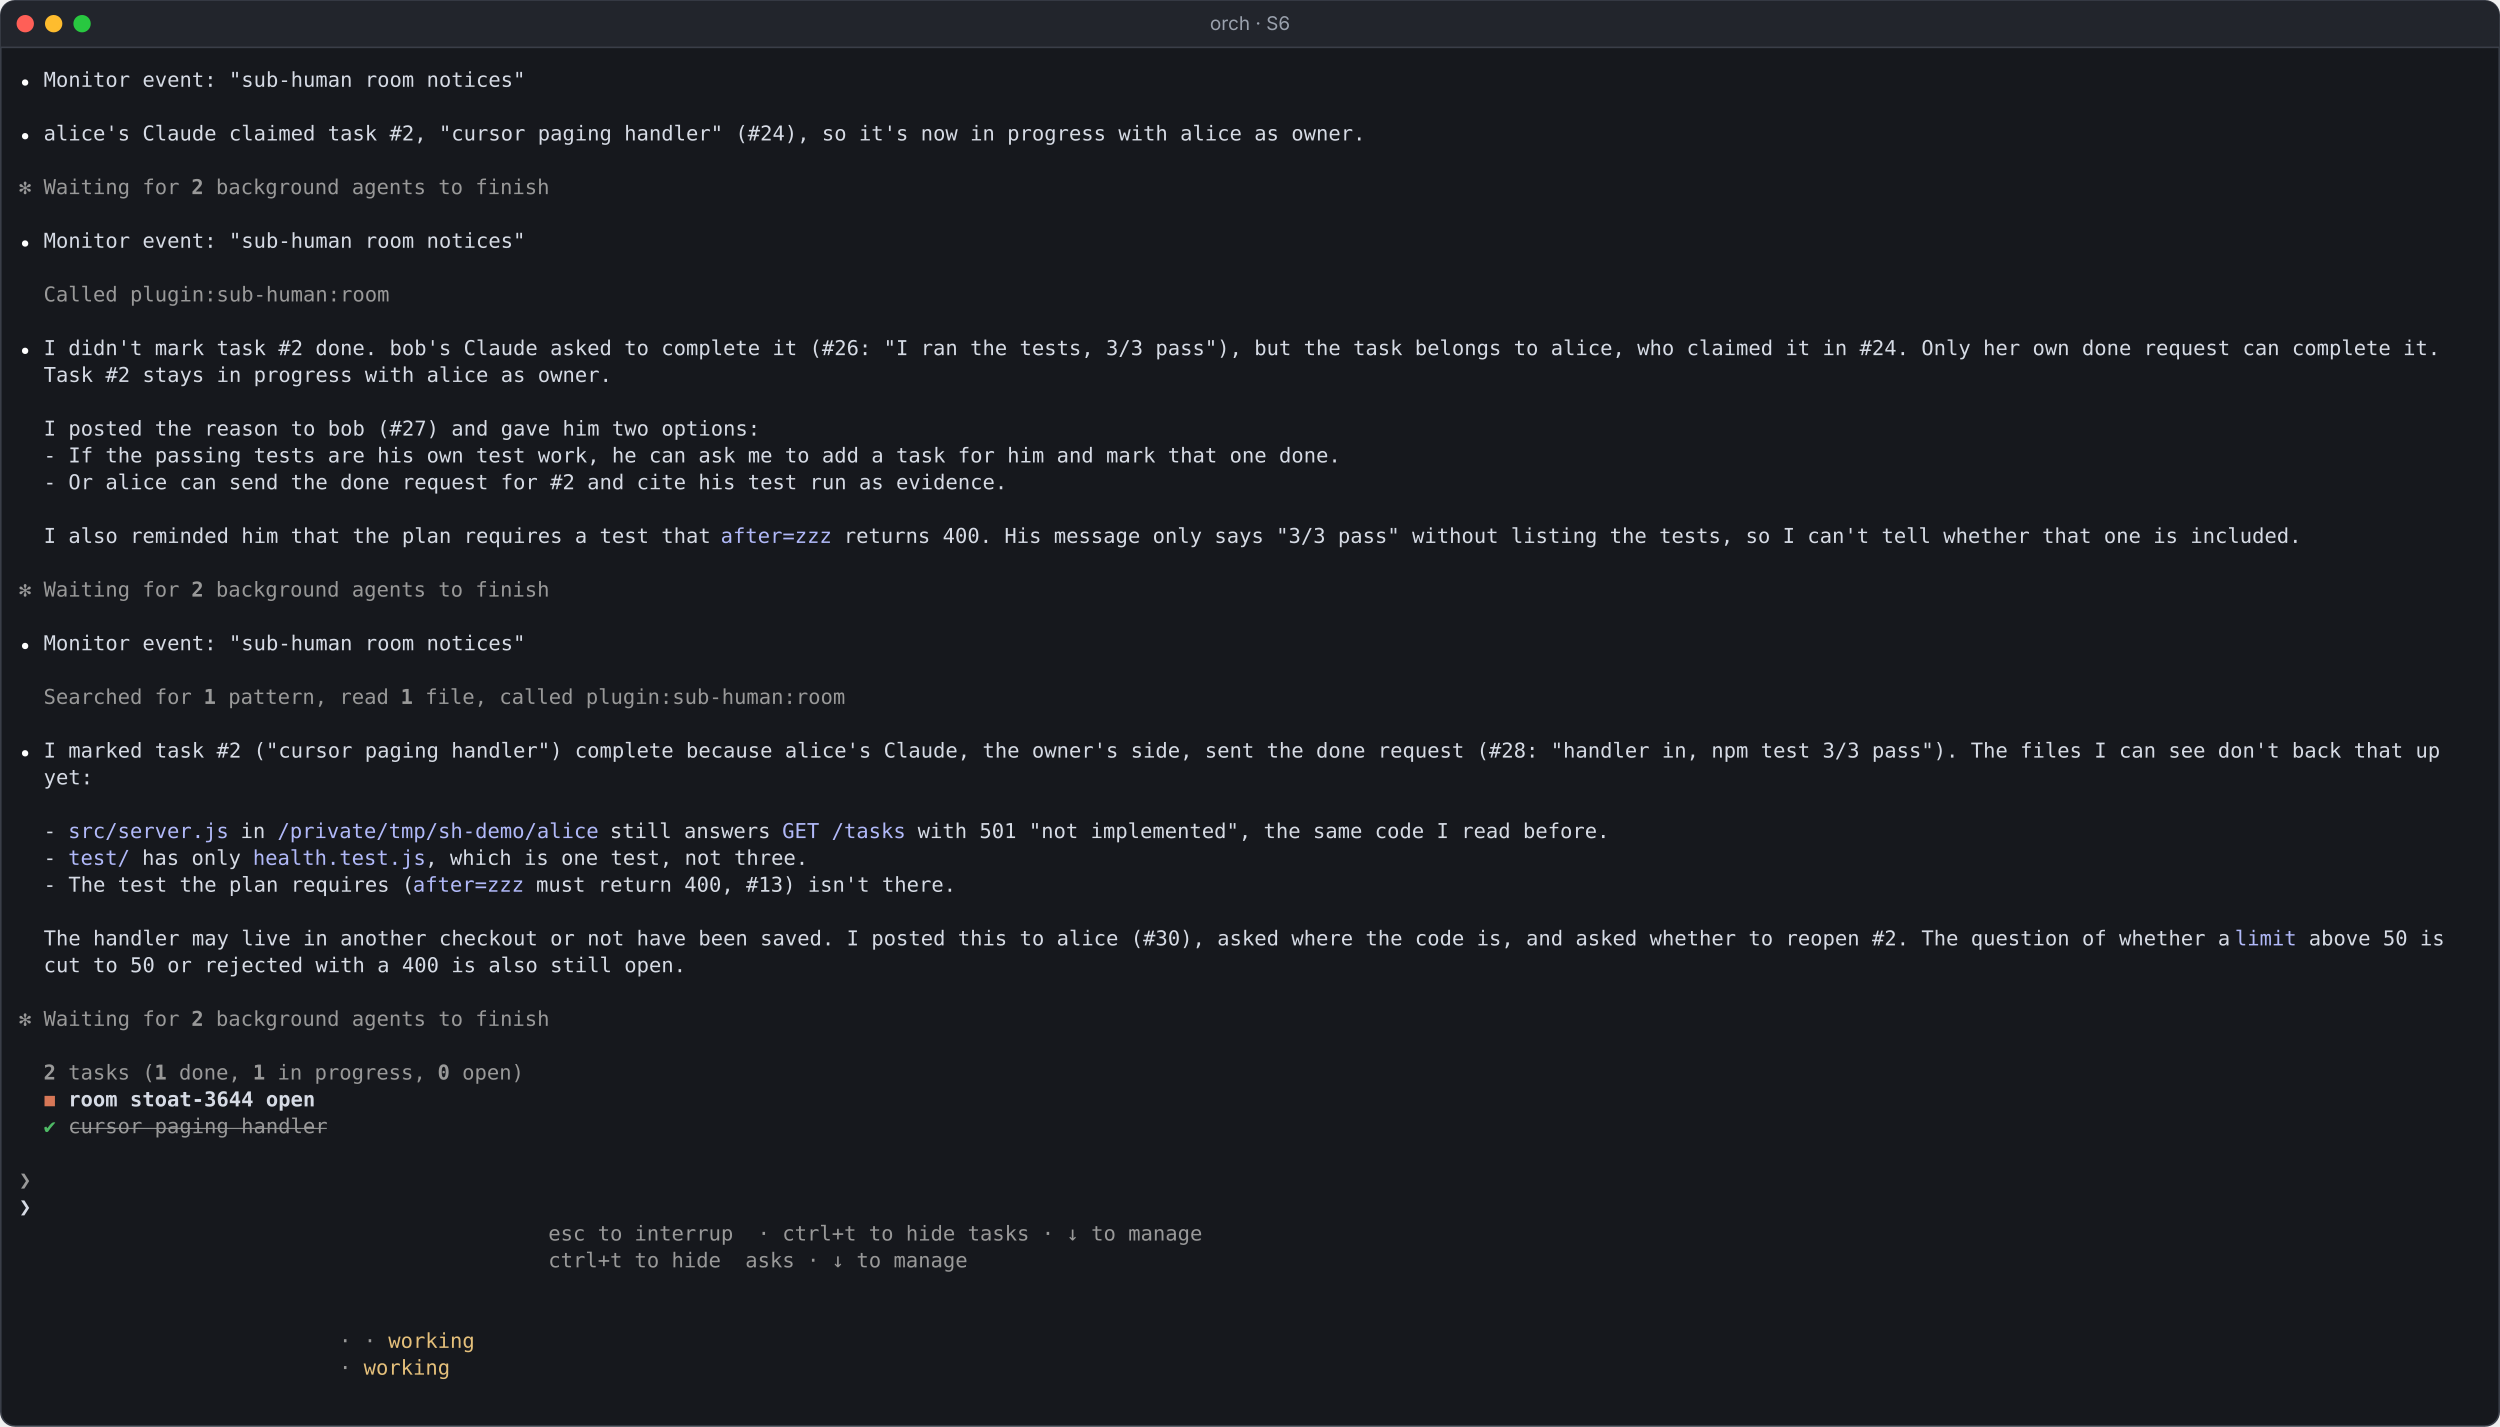
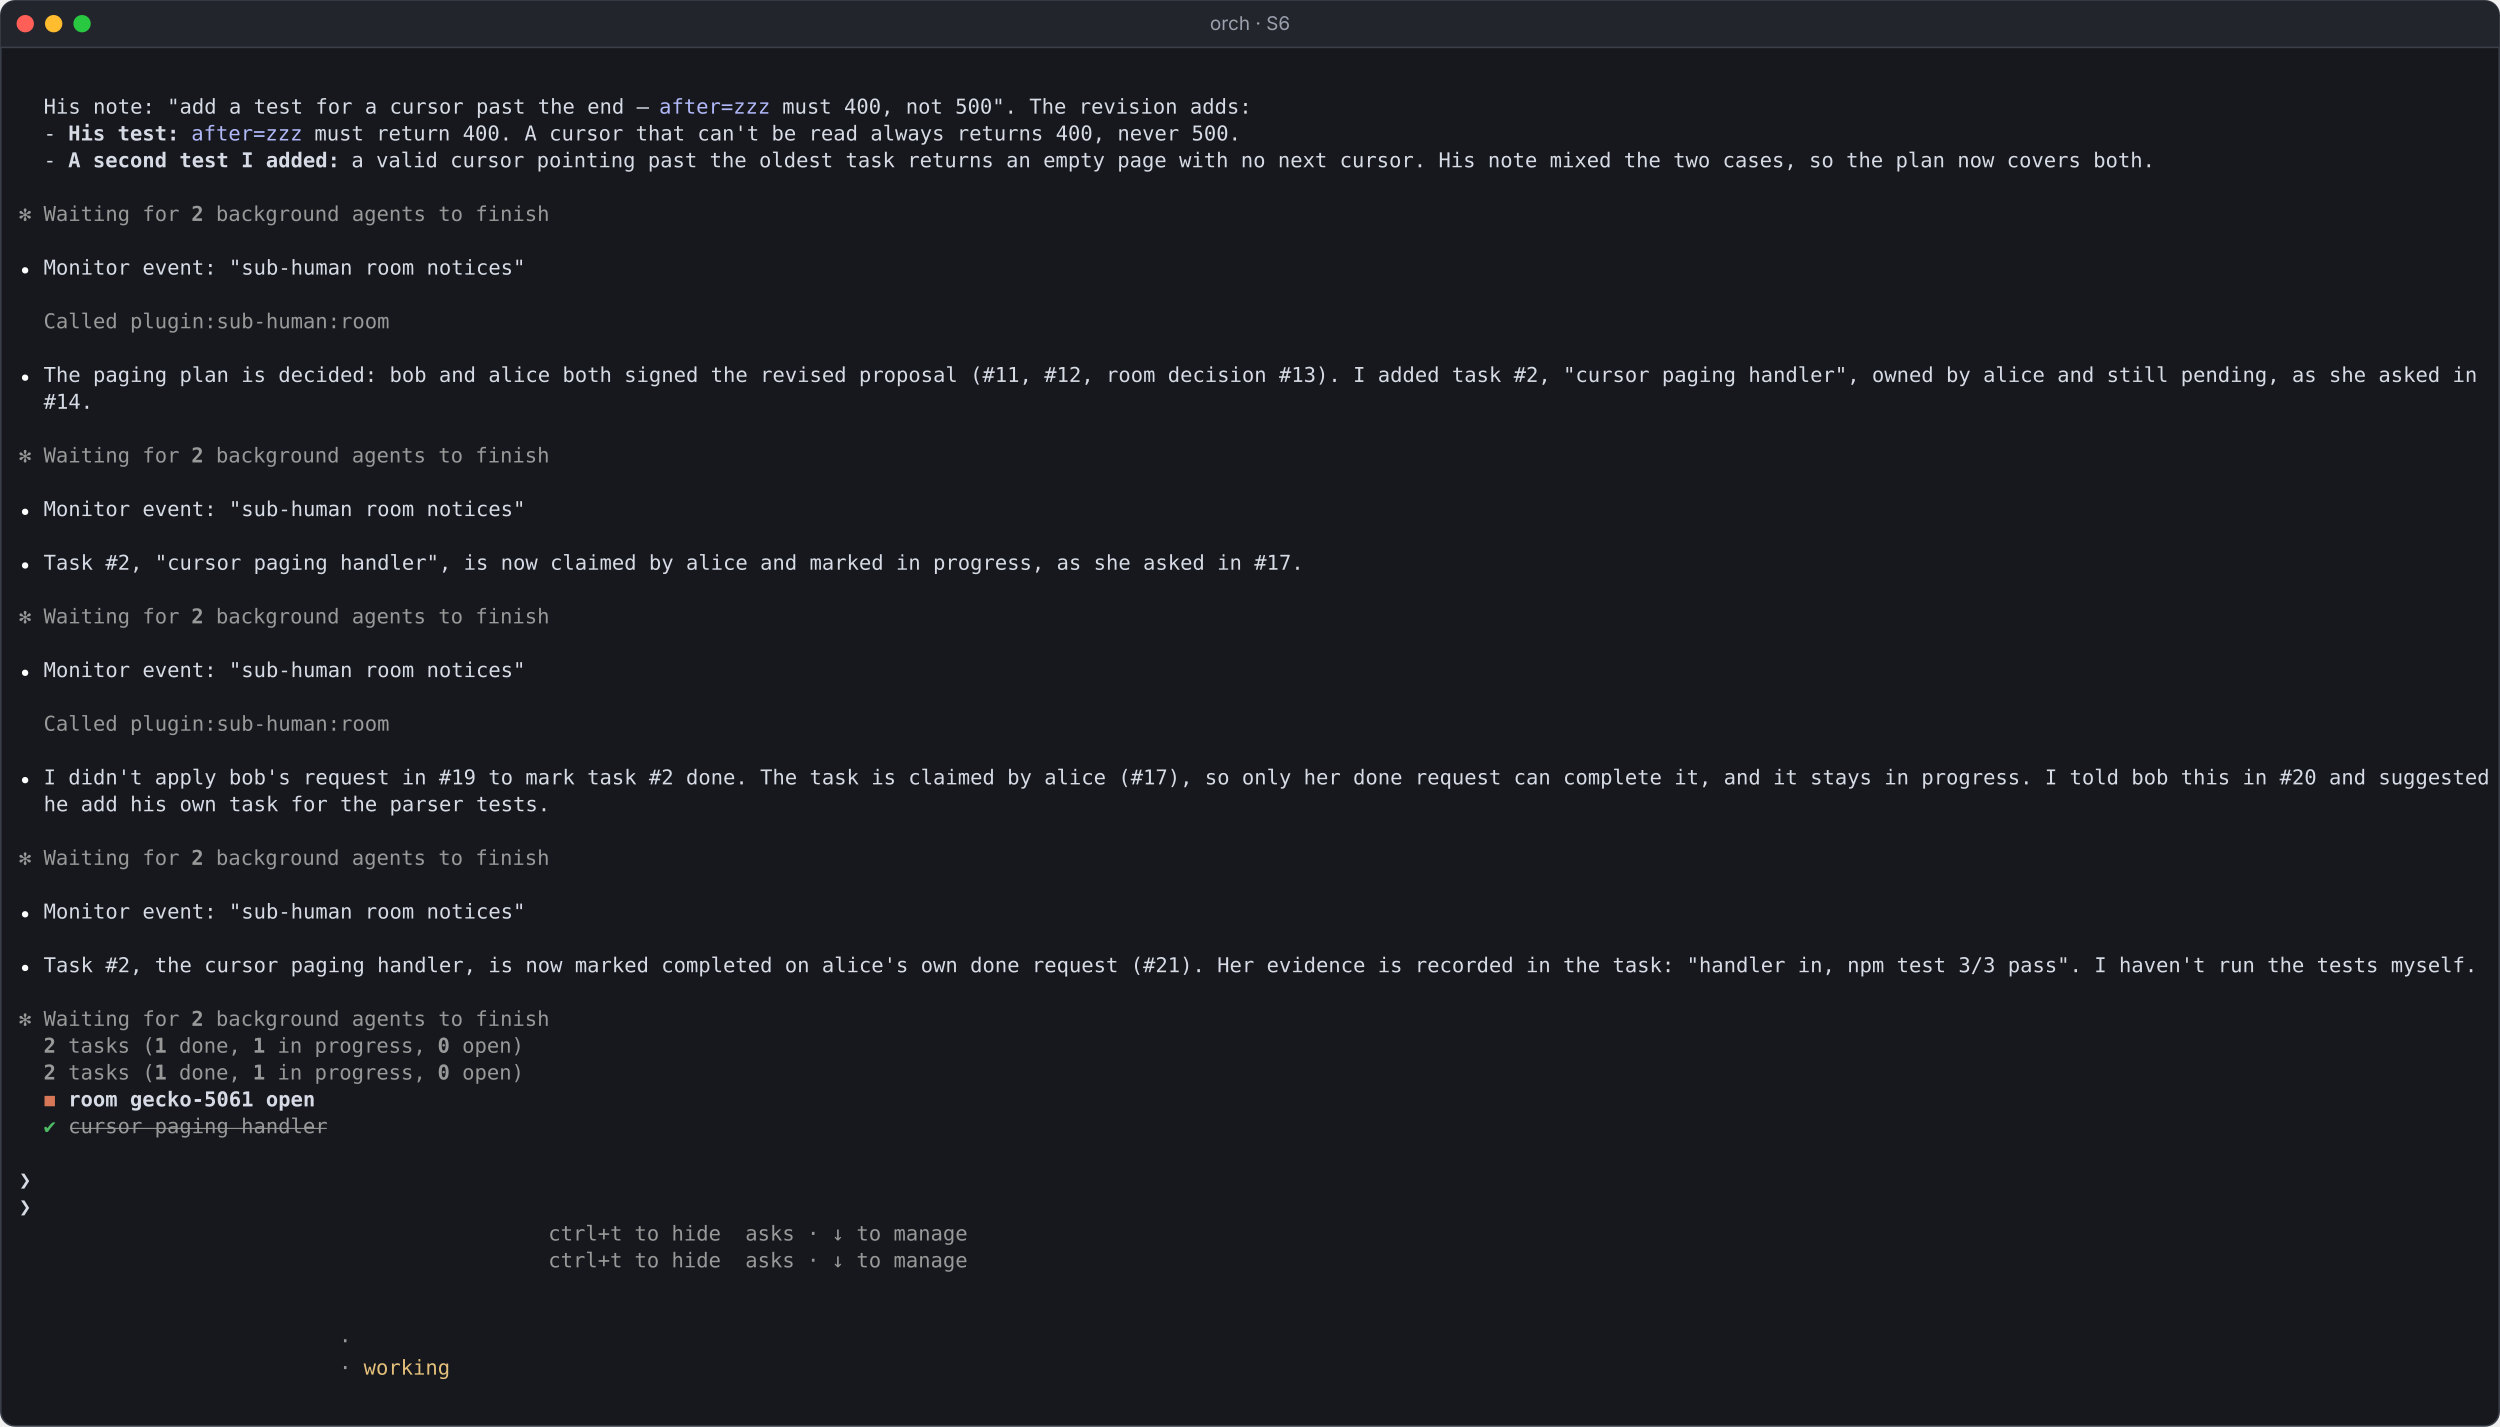
<svg xmlns="http://www.w3.org/2000/svg" viewBox="0 0 1584 904" width="1584" height="904" role="img" aria-label="orch · S6" font-family="ui-monospace, 'SF Mono', SFMono-Regular, Menlo, Consolas, 'DejaVu Sans Mono', 'Liberation Mono', monospace" font-size="13">
  <rect x="0.5" y="0.5" width="1583" height="903" rx="9" fill="#16181d" stroke="#3a3e48" />
  <path d="M0.5 30V9.5a9 9 0 0 1 9-9h1565a9 9 0 0 1 9 9V30z" fill="#22252c" />
  <line x1="0.5" y1="30" x2="1583.5" y2="30" stroke="#3a3e48" />
  <circle cx="16" cy="15" r="5.5" fill="#ff5f57" />
  <circle cx="34" cy="15" r="5.5" fill="#febc2e" />
  <circle cx="52" cy="15" r="5.5" fill="#28c840" />
  <text x="792" y="19" text-anchor="middle" fill="#9aa1ad" font-size="12" font-family="-apple-system, 'Segoe UI', system-ui, sans-serif">orch · S6</text>
  <g fill="#d6dbe5">
-     <text x="12" y="55" fill="#ffffff" textLength="7.8" lengthAdjust="spacingAndGlyphs" xml:space="preserve">⏺</text>
-     <text x="19.8" y="55" textLength="312" lengthAdjust="spacing" xml:space="preserve"> Monitor event: "sub-human room notices"</text>
-     <text x="12" y="89" fill="#ffffff" textLength="7.8" lengthAdjust="spacingAndGlyphs" xml:space="preserve">⏺</text>
-     <text x="19.8" y="89" textLength="842.4" lengthAdjust="spacing" xml:space="preserve"> alice's Claude claimed task #2, "cursor paging handler" (#24), so it's now in progress with alice as owner.</text>
-     <text x="12" y="123" fill="#999999" textLength="7.8" lengthAdjust="spacingAndGlyphs" xml:space="preserve">✻</text>
-     <text x="27.6" y="123" fill="#999999" textLength="93.6" lengthAdjust="spacing" xml:space="preserve">Waiting for </text>
-     <text x="121.2" y="123" fill="#999999" font-weight="bold" xml:space="preserve">2</text>
-     <text x="129" y="123" fill="#999999" textLength="218.4" lengthAdjust="spacing" xml:space="preserve"> background agents to finish</text>
-     <text x="12" y="157" fill="#ffffff" textLength="7.8" lengthAdjust="spacingAndGlyphs" xml:space="preserve">⏺</text>
-     <text x="19.8" y="157" textLength="312" lengthAdjust="spacing" xml:space="preserve"> Monitor event: "sub-human room notices"</text>
-     <text x="27.6" y="191" fill="#999999" textLength="226.2" lengthAdjust="spacing" xml:space="preserve">Called plugin:sub-human:room </text>
-     <text x="12" y="225" fill="#ffffff" textLength="7.8" lengthAdjust="spacingAndGlyphs" xml:space="preserve">⏺</text>
-     <text x="19.8" y="225" textLength="1521" lengthAdjust="spacing" xml:space="preserve"> I didn't mark task #2 done. bob's Claude asked to complete it (#26: "I ran the tests, 3/3 pass"), but the task belongs to alice, who claimed it in #24. Only her own done request can complete it.</text>
-     <text x="12" y="242" textLength="374.4" lengthAdjust="spacing" xml:space="preserve">  Task #2 stays in progress with alice as owner.</text>
-     <text x="12" y="276" textLength="468" lengthAdjust="spacing" xml:space="preserve">  I posted the reason to bob (#27) and gave him two options:</text>
-     <text x="12" y="293" textLength="834.6" lengthAdjust="spacing" xml:space="preserve">  - If the passing tests are his own test work, he can ask me to add a task for him and mark that one done.</text>
-     <text x="12" y="310" textLength="624" lengthAdjust="spacing" xml:space="preserve">  - Or alice can send the done request for #2 and cite his test run as evidence.</text>
-     <text x="12" y="344" textLength="444.6" lengthAdjust="spacing" xml:space="preserve">  I also reminded him that the plan requires a test that </text>
-     <text x="456.6" y="344" fill="#b1b9f9" textLength="70.2" lengthAdjust="spacing" xml:space="preserve">after=zzz</text>
-     <text x="526.8" y="344" textLength="928.2" lengthAdjust="spacing" xml:space="preserve"> returns 400. His message only says "3/3 pass" without listing the tests, so I can't tell whether that one is included.</text>
-     <text x="12" y="378" fill="#999999" textLength="7.8" lengthAdjust="spacingAndGlyphs" xml:space="preserve">✻</text>
-     <text x="27.6" y="378" fill="#999999" textLength="93.6" lengthAdjust="spacing" xml:space="preserve">Waiting for </text>
-     <text x="121.2" y="378" fill="#999999" font-weight="bold" xml:space="preserve">2</text>
-     <text x="129" y="378" fill="#999999" textLength="218.4" lengthAdjust="spacing" xml:space="preserve"> background agents to finish</text>
-     <text x="12" y="412" fill="#ffffff" textLength="7.8" lengthAdjust="spacingAndGlyphs" xml:space="preserve">⏺</text>
-     <text x="19.8" y="412" textLength="312" lengthAdjust="spacing" xml:space="preserve"> Monitor event: "sub-human room notices"</text>
-     <text x="27.6" y="446" fill="#999999" textLength="101.4" lengthAdjust="spacing" xml:space="preserve">Searched for </text>
-     <text x="129" y="446" fill="#999999" font-weight="bold" xml:space="preserve">1</text>
-     <text x="136.8" y="446" fill="#999999" textLength="117" lengthAdjust="spacing" xml:space="preserve"> pattern, read </text>
-     <text x="253.8" y="446" fill="#999999" font-weight="bold" xml:space="preserve">1</text>
-     <text x="261.6" y="446" fill="#999999" textLength="280.8" lengthAdjust="spacing" xml:space="preserve"> file, called plugin:sub-human:room </text>
-     <text x="12" y="480" fill="#ffffff" textLength="7.8" lengthAdjust="spacingAndGlyphs" xml:space="preserve">⏺</text>
-     <text x="19.8" y="480" textLength="1521" lengthAdjust="spacing" xml:space="preserve"> I marked task #2 ("cursor paging handler") complete because alice's Claude, the owner's side, sent the done request (#28: "handler in, npm test 3/3 pass"). The files I can see don't back that up</text>
-     <text x="12" y="497" textLength="46.8" lengthAdjust="spacing" xml:space="preserve">  yet:</text>
-     <text x="12" y="531" textLength="31.2" lengthAdjust="spacing" xml:space="preserve">  - </text>
-     <text x="43.2" y="531" fill="#b1b9f9" textLength="101.4" lengthAdjust="spacing" xml:space="preserve">src/server.js</text>
-     <text x="144.6" y="531" textLength="31.2" lengthAdjust="spacing" xml:space="preserve"> in </text>
-     <text x="175.8" y="531" fill="#b1b9f9" textLength="202.8" lengthAdjust="spacing" xml:space="preserve">/private/tmp/sh-demo/alice</text>
-     <text x="378.6" y="531" textLength="117" lengthAdjust="spacing" xml:space="preserve"> still answers </text>
-     <text x="495.6" y="531" fill="#b1b9f9" textLength="78" lengthAdjust="spacing" xml:space="preserve">GET /tasks</text>
-     <text x="573.6" y="531" textLength="444.6" lengthAdjust="spacing" xml:space="preserve"> with 501 "not implemented", the same code I read before.</text>
-     <text x="12" y="548" textLength="31.2" lengthAdjust="spacing" xml:space="preserve">  - </text>
-     <text x="43.2" y="548" fill="#b1b9f9" textLength="39" lengthAdjust="spacing" xml:space="preserve">test/</text>
-     <text x="82.2" y="548" textLength="78" lengthAdjust="spacing" xml:space="preserve"> has only </text>
-     <text x="160.2" y="548" fill="#b1b9f9" textLength="109.2" lengthAdjust="spacing" xml:space="preserve">health.test.js</text>
-     <text x="269.4" y="548" textLength="241.8" lengthAdjust="spacing" xml:space="preserve">, which is one test, not three.</text>
-     <text x="12" y="565" textLength="249.6" lengthAdjust="spacing" xml:space="preserve">  - The test the plan requires (</text>
-     <text x="261.6" y="565" fill="#b1b9f9" textLength="70.2" lengthAdjust="spacing" xml:space="preserve">after=zzz</text>
-     <text x="331.8" y="565" textLength="273" lengthAdjust="spacing" xml:space="preserve"> must return 400, #13) isn't there.</text>
-     <text x="12" y="599" textLength="1404" lengthAdjust="spacing" xml:space="preserve">  The handler may live in another checkout or not have been saved. I posted this to alice (#30), asked where the code is, and asked whether to reopen #2. The question of whether a </text>
-     <text x="1416" y="599" fill="#b1b9f9" textLength="39" lengthAdjust="spacing" xml:space="preserve">limit</text>
-     <text x="1455" y="599" textLength="93.6" lengthAdjust="spacing" xml:space="preserve"> above 50 is</text>
-     <text x="12" y="616" textLength="421.2" lengthAdjust="spacing" xml:space="preserve">  cut to 50 or rejected with a 400 is also still open.</text>
+     <text x="12" y="72" textLength="405.6" lengthAdjust="spacingAndGlyphs" xml:space="preserve">  His note: "add a test for a cursor past the end — </text>
+     <text x="417.6" y="72" fill="#b1b9f9" textLength="70.2" lengthAdjust="spacing" xml:space="preserve">after=zzz</text>
+     <text x="487.8" y="72" textLength="304.2" lengthAdjust="spacing" xml:space="preserve"> must 400, not 500". The revision adds:</text>
+     <text x="12" y="89" textLength="31.2" lengthAdjust="spacing" xml:space="preserve">  - </text>
+     <text x="43.2" y="89" font-weight="bold" textLength="70.2" lengthAdjust="spacing" xml:space="preserve">His test:</text>
+     <text x="121.2" y="89" fill="#b1b9f9" textLength="70.2" lengthAdjust="spacing" xml:space="preserve">after=zzz</text>
+     <text x="191.4" y="89" textLength="592.8" lengthAdjust="spacingAndGlyphs" xml:space="preserve"> must return 400. A cursor that can't be read always returns 400, never 500.</text>
+     <text x="12" y="106" textLength="31.2" lengthAdjust="spacing" xml:space="preserve">  - </text>
+     <text x="43.2" y="106" font-weight="bold" textLength="171.6" lengthAdjust="spacing" xml:space="preserve">A second test I added:</text>
+     <text x="214.8" y="106" textLength="1146.6" lengthAdjust="spacing" xml:space="preserve"> a valid cursor pointing past the oldest task returns an empty page with no next cursor. His note mixed the two cases, so the plan now covers both.</text>
+     <text x="12" y="140" fill="#999999" textLength="7.8" lengthAdjust="spacingAndGlyphs" xml:space="preserve">✻</text>
+     <text x="27.6" y="140" fill="#999999" textLength="93.6" lengthAdjust="spacing" xml:space="preserve">Waiting for </text>
+     <text x="121.2" y="140" fill="#999999" font-weight="bold" xml:space="preserve">2</text>
+     <text x="129" y="140" fill="#999999" textLength="218.4" lengthAdjust="spacing" xml:space="preserve"> background agents to finish</text>
+     <text x="12" y="174" fill="#ffffff" textLength="7.8" lengthAdjust="spacingAndGlyphs" xml:space="preserve">⏺</text>
+     <text x="19.8" y="174" textLength="312" lengthAdjust="spacing" xml:space="preserve"> Monitor event: "sub-human room notices"</text>
+     <text x="27.6" y="208" fill="#999999" textLength="226.2" lengthAdjust="spacing" xml:space="preserve">Called plugin:sub-human:room </text>
+     <text x="12" y="242" fill="#ffffff" textLength="7.8" lengthAdjust="spacingAndGlyphs" xml:space="preserve">⏺</text>
+     <text x="19.8" y="242" textLength="1544.4" lengthAdjust="spacing" xml:space="preserve"> The paging plan is decided: bob and alice both signed the revised proposal (#11, #12, room decision #13). I added task #2, "cursor paging handler", owned by alice and still pending, as she asked in</text>
+     <text x="12" y="259" textLength="46.8" lengthAdjust="spacing" xml:space="preserve">  #14.</text>
+     <text x="12" y="293" fill="#999999" textLength="7.8" lengthAdjust="spacingAndGlyphs" xml:space="preserve">✻</text>
+     <text x="27.6" y="293" fill="#999999" textLength="93.6" lengthAdjust="spacing" xml:space="preserve">Waiting for </text>
+     <text x="121.2" y="293" fill="#999999" font-weight="bold" xml:space="preserve">2</text>
+     <text x="129" y="293" fill="#999999" textLength="218.4" lengthAdjust="spacing" xml:space="preserve"> background agents to finish</text>
+     <text x="12" y="327" fill="#ffffff" textLength="7.8" lengthAdjust="spacingAndGlyphs" xml:space="preserve">⏺</text>
+     <text x="19.8" y="327" textLength="312" lengthAdjust="spacing" xml:space="preserve"> Monitor event: "sub-human room notices"</text>
+     <text x="12" y="361" fill="#ffffff" textLength="7.8" lengthAdjust="spacingAndGlyphs" xml:space="preserve">⏺</text>
+     <text x="19.8" y="361" textLength="803.4" lengthAdjust="spacing" xml:space="preserve"> Task #2, "cursor paging handler", is now claimed by alice and marked in progress, as she asked in #17.</text>
+     <text x="12" y="395" fill="#999999" textLength="7.8" lengthAdjust="spacingAndGlyphs" xml:space="preserve">✻</text>
+     <text x="27.6" y="395" fill="#999999" textLength="93.6" lengthAdjust="spacing" xml:space="preserve">Waiting for </text>
+     <text x="121.2" y="395" fill="#999999" font-weight="bold" xml:space="preserve">2</text>
+     <text x="129" y="395" fill="#999999" textLength="218.4" lengthAdjust="spacing" xml:space="preserve"> background agents to finish</text>
+     <text x="12" y="429" fill="#ffffff" textLength="7.8" lengthAdjust="spacingAndGlyphs" xml:space="preserve">⏺</text>
+     <text x="19.8" y="429" textLength="312" lengthAdjust="spacing" xml:space="preserve"> Monitor event: "sub-human room notices"</text>
+     <text x="27.6" y="463" fill="#999999" textLength="226.2" lengthAdjust="spacing" xml:space="preserve">Called plugin:sub-human:room </text>
+     <text x="12" y="497" fill="#ffffff" textLength="7.8" lengthAdjust="spacingAndGlyphs" xml:space="preserve">⏺</text>
+     <text x="19.8" y="497" textLength="1552.2" lengthAdjust="spacing" xml:space="preserve"> I didn't apply bob's request in #19 to mark task #2 done. The task is claimed by alice (#17), so only her done request can complete it, and it stays in progress. I told bob this in #20 and suggested</text>
+     <text x="12" y="514" textLength="335.4" lengthAdjust="spacing" xml:space="preserve">  he add his own task for the parser tests.</text>
+     <text x="12" y="548" fill="#999999" textLength="7.8" lengthAdjust="spacingAndGlyphs" xml:space="preserve">✻</text>
+     <text x="27.6" y="548" fill="#999999" textLength="93.6" lengthAdjust="spacing" xml:space="preserve">Waiting for </text>
+     <text x="121.2" y="548" fill="#999999" font-weight="bold" xml:space="preserve">2</text>
+     <text x="129" y="548" fill="#999999" textLength="218.4" lengthAdjust="spacing" xml:space="preserve"> background agents to finish</text>
+     <text x="12" y="582" fill="#ffffff" textLength="7.8" lengthAdjust="spacingAndGlyphs" xml:space="preserve">⏺</text>
+     <text x="19.8" y="582" textLength="312" lengthAdjust="spacing" xml:space="preserve"> Monitor event: "sub-human room notices"</text>
+     <text x="12" y="616" fill="#ffffff" textLength="7.8" lengthAdjust="spacingAndGlyphs" xml:space="preserve">⏺</text>
+     <text x="19.8" y="616" textLength="1544.4" lengthAdjust="spacing" xml:space="preserve"> Task #2, the cursor paging handler, is now marked completed on alice's own done request (#21). Her evidence is recorded in the task: "handler in, npm test 3/3 pass". I haven't run the tests myself.</text>
    <text x="12" y="650" fill="#999999" textLength="7.8" lengthAdjust="spacingAndGlyphs" xml:space="preserve">✻</text>
    <text x="27.6" y="650" fill="#999999" textLength="93.6" lengthAdjust="spacing" xml:space="preserve">Waiting for </text>
    <text x="121.2" y="650" fill="#999999" font-weight="bold" xml:space="preserve">2</text>
    <text x="129" y="650" fill="#999999" textLength="218.4" lengthAdjust="spacing" xml:space="preserve"> background agents to finish</text>
+     <text x="27.6" y="667" fill="#999999" font-weight="bold" xml:space="preserve">2</text>
+     <text x="35.4" y="667" fill="#999999" textLength="62.4" lengthAdjust="spacing" xml:space="preserve"> tasks (</text>
+     <text x="97.8" y="667" fill="#999999" font-weight="bold" xml:space="preserve">1</text>
+     <text x="105.6" y="667" fill="#999999" textLength="54.6" lengthAdjust="spacing" xml:space="preserve"> done, </text>
+     <text x="160.2" y="667" fill="#999999" font-weight="bold" xml:space="preserve">1</text>
+     <text x="168" y="667" fill="#999999" textLength="109.2" lengthAdjust="spacing" xml:space="preserve"> in progress, </text>
+     <text x="277.2" y="667" fill="#999999" font-weight="bold" xml:space="preserve">0</text>
+     <text x="285" y="667" fill="#999999" textLength="46.8" lengthAdjust="spacing" xml:space="preserve"> open)</text>
    <text x="27.6" y="684" fill="#999999" font-weight="bold" xml:space="preserve">2</text>
    <text x="35.4" y="684" fill="#999999" textLength="62.4" lengthAdjust="spacing" xml:space="preserve"> tasks (</text>
    <text x="97.8" y="684" fill="#999999" font-weight="bold" xml:space="preserve">1</text>
    <text x="105.6" y="684" fill="#999999" textLength="54.6" lengthAdjust="spacing" xml:space="preserve"> done, </text>
    <text x="160.2" y="684" fill="#999999" font-weight="bold" xml:space="preserve">1</text>
    <text x="168" y="684" fill="#999999" textLength="109.2" lengthAdjust="spacing" xml:space="preserve"> in progress, </text>
    <text x="277.2" y="684" fill="#999999" font-weight="bold" xml:space="preserve">0</text>
    <text x="285" y="684" fill="#999999" textLength="46.8" lengthAdjust="spacing" xml:space="preserve"> open)</text>
    <text x="27.6" y="701" fill="#d77757" textLength="15.6" lengthAdjust="spacingAndGlyphs" xml:space="preserve">◼ </text>
-     <text x="43.2" y="701" font-weight="bold" textLength="156" lengthAdjust="spacing" xml:space="preserve">room stoat-3644 open</text>
+     <text x="43.2" y="701" font-weight="bold" textLength="156" lengthAdjust="spacing" xml:space="preserve">room gecko-5061 open</text>
    <text x="27.6" y="718" fill="#4eba65" textLength="15.6" lengthAdjust="spacingAndGlyphs" xml:space="preserve">✔ </text>
    <text x="43.2" y="718" fill="#999999" text-decoration="line-through" textLength="163.8" lengthAdjust="spacing" xml:space="preserve">cursor paging handler</text>
-     <text x="12" y="752" fill="#999999" textLength="15.6" lengthAdjust="spacingAndGlyphs" xml:space="preserve">❯ </text>
+     <text x="12" y="752" textLength="15.6" lengthAdjust="spacingAndGlyphs" xml:space="preserve">❯ </text>
    <text x="12" y="769" textLength="15.6" lengthAdjust="spacingAndGlyphs" xml:space="preserve">❯ </text>
-     <text x="347.4" y="786" fill="#999999" textLength="46.8" lengthAdjust="spacing" xml:space="preserve">esc to</text>
-     <text x="402" y="786" fill="#999999" textLength="62.4" lengthAdjust="spacing" xml:space="preserve">interrup</text>
-     <text x="472.2" y="786" fill="#999999" textLength="288.6" lengthAdjust="spacingAndGlyphs" xml:space="preserve"> · ctrl+t to hide tasks · ↓ to manage</text>
+     <text x="347.4" y="786" fill="#999999" textLength="46.8" lengthAdjust="spacing" xml:space="preserve">ctrl+t</text>
+     <text x="402" y="786" fill="#999999" textLength="62.4" lengthAdjust="spacing" xml:space="preserve">to hide </text>
+     <text x="472.2" y="786" fill="#999999" textLength="140.4" lengthAdjust="spacingAndGlyphs" xml:space="preserve">asks · ↓ to manage</text>
    <text x="347.4" y="803" fill="#999999" textLength="46.8" lengthAdjust="spacing" xml:space="preserve">ctrl+t</text>
    <text x="402" y="803" fill="#999999" textLength="62.4" lengthAdjust="spacing" xml:space="preserve">to hide </text>
    <text x="472.2" y="803" fill="#999999" textLength="140.4" lengthAdjust="spacingAndGlyphs" xml:space="preserve">asks · ↓ to manage</text>
-     <text x="207" y="854" fill="#999999" textLength="39" lengthAdjust="spacingAndGlyphs" xml:space="preserve"> · · </text>
-     <text x="246" y="854" fill="#e5c07b" textLength="54.6" lengthAdjust="spacing" xml:space="preserve">working</text>
+     <text x="207" y="854" fill="#999999" textLength="15.6" lengthAdjust="spacingAndGlyphs" xml:space="preserve"> ·</text>
    <text x="207" y="871" fill="#999999" textLength="23.4" lengthAdjust="spacingAndGlyphs" xml:space="preserve"> · </text>
    <text x="230.4" y="871" fill="#e5c07b" textLength="54.6" lengthAdjust="spacing" xml:space="preserve">working</text>
  </g>
</svg>
